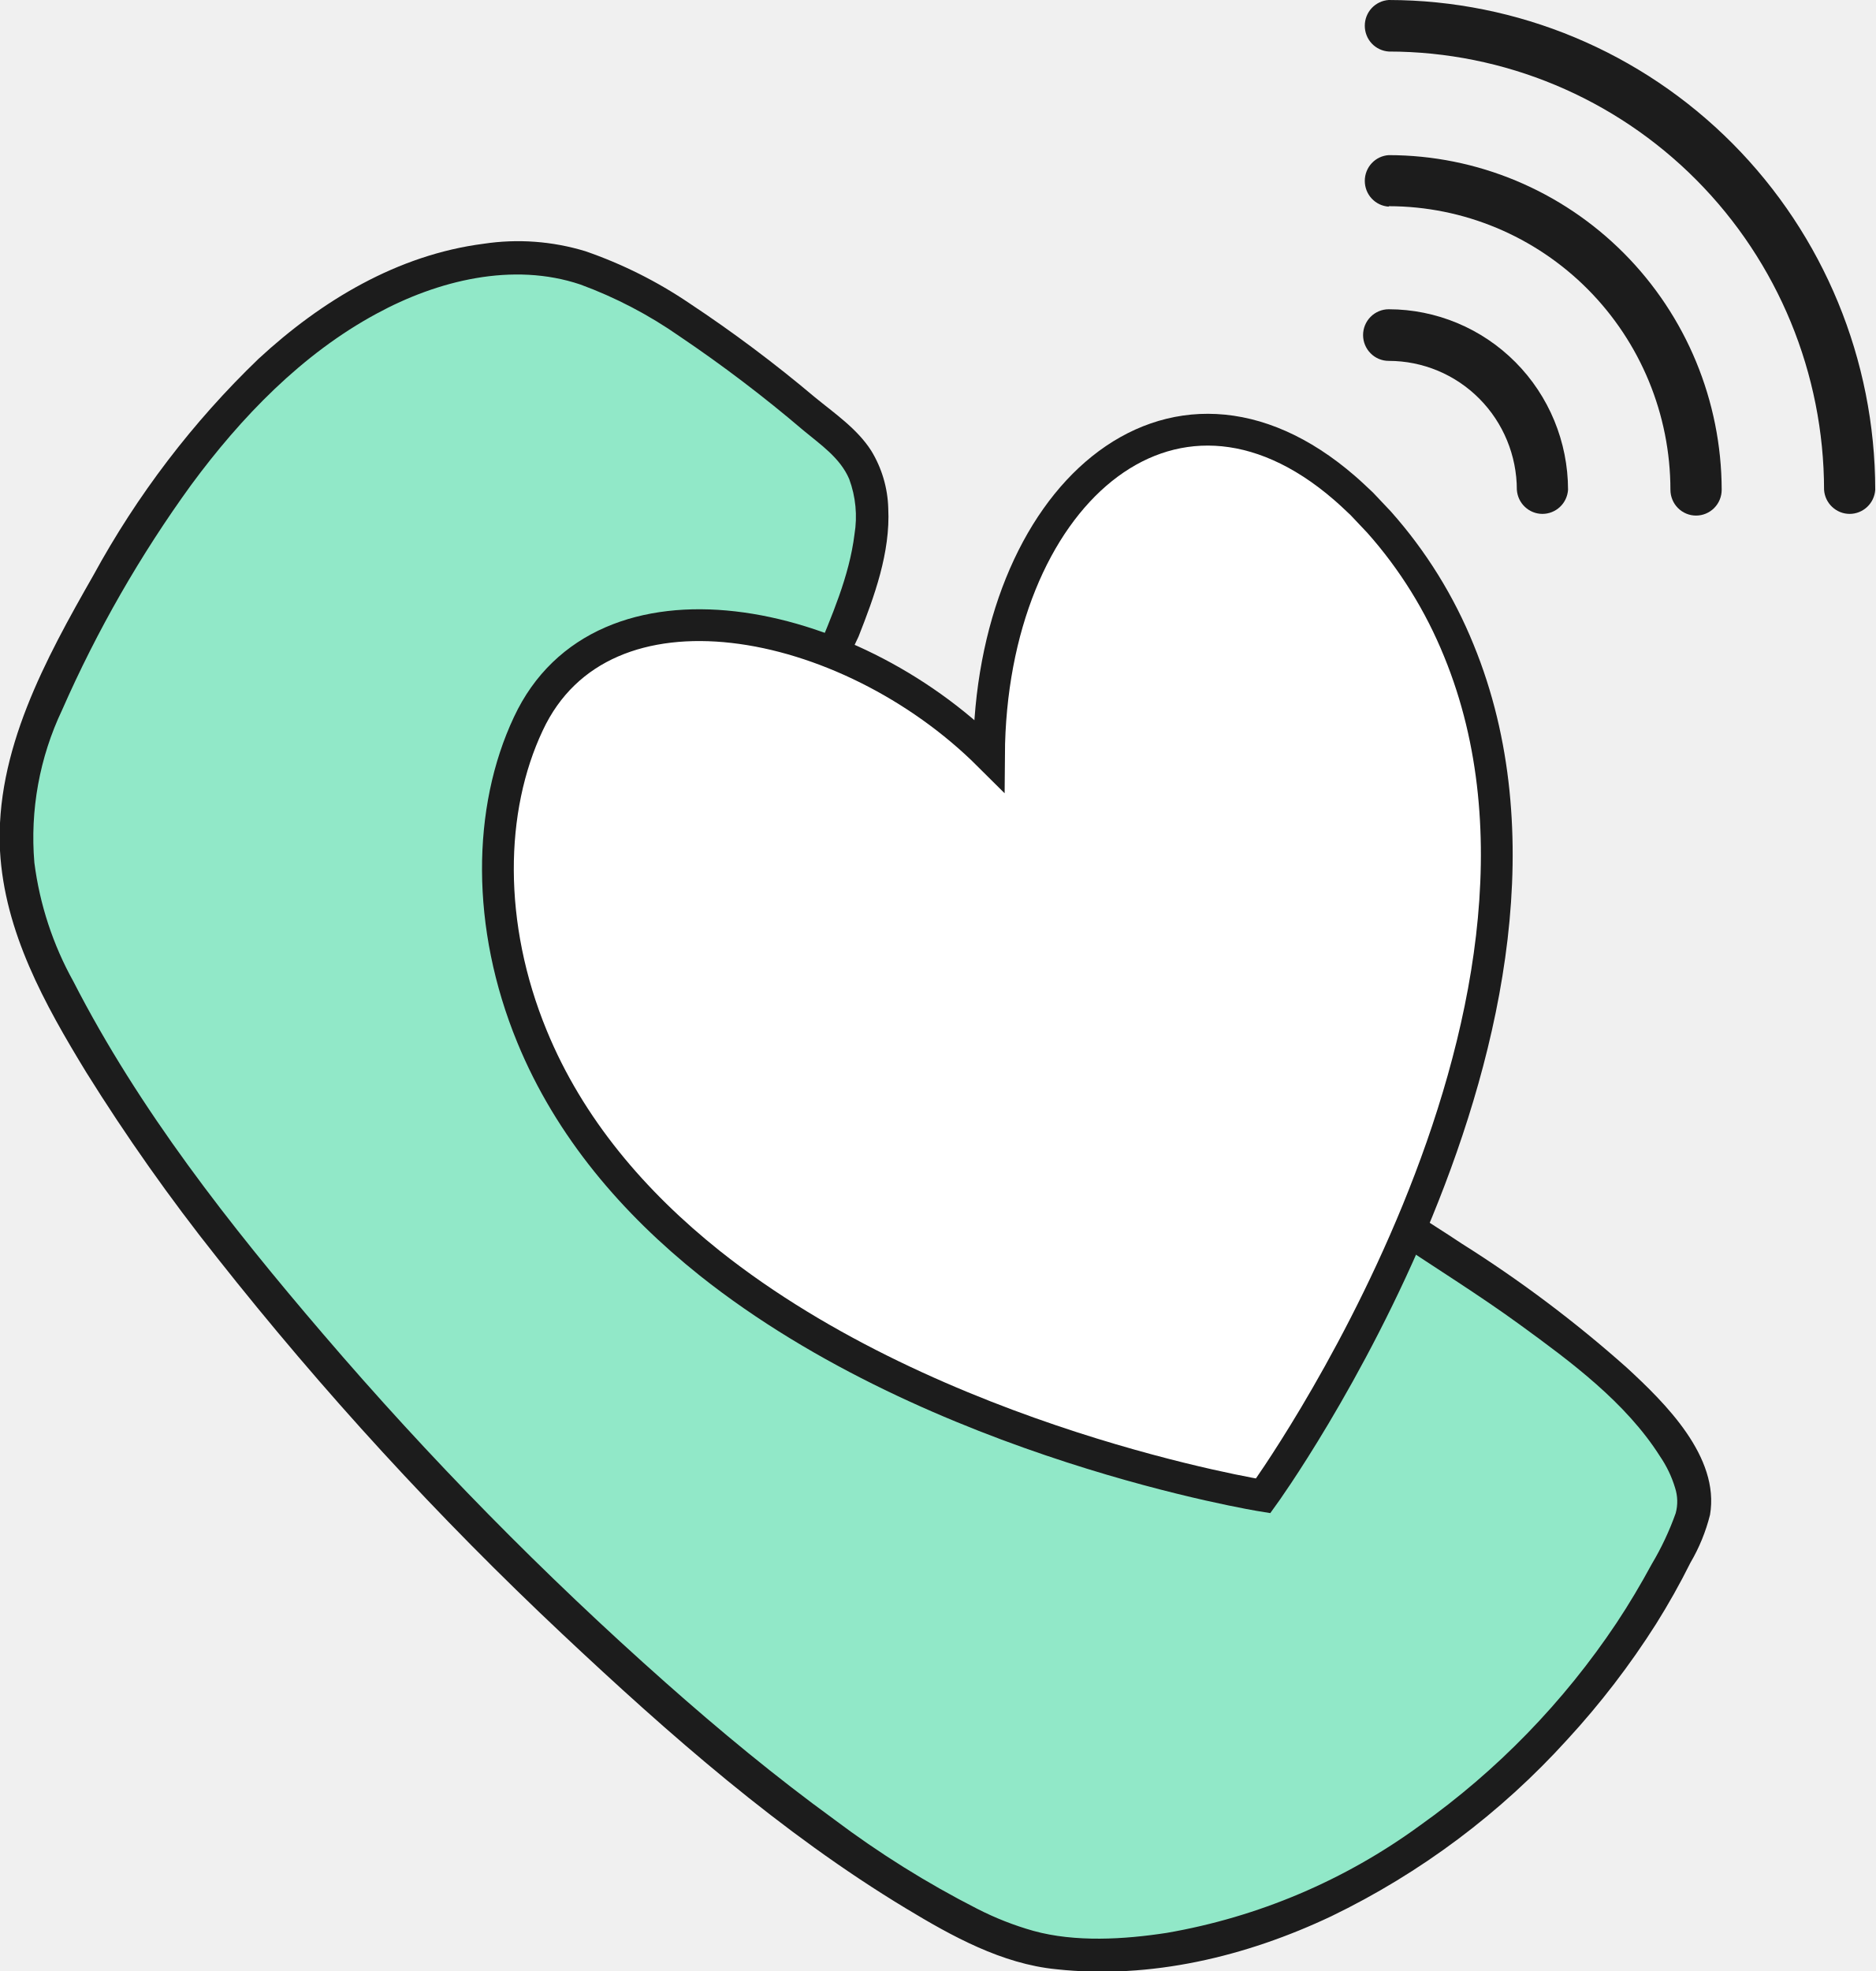
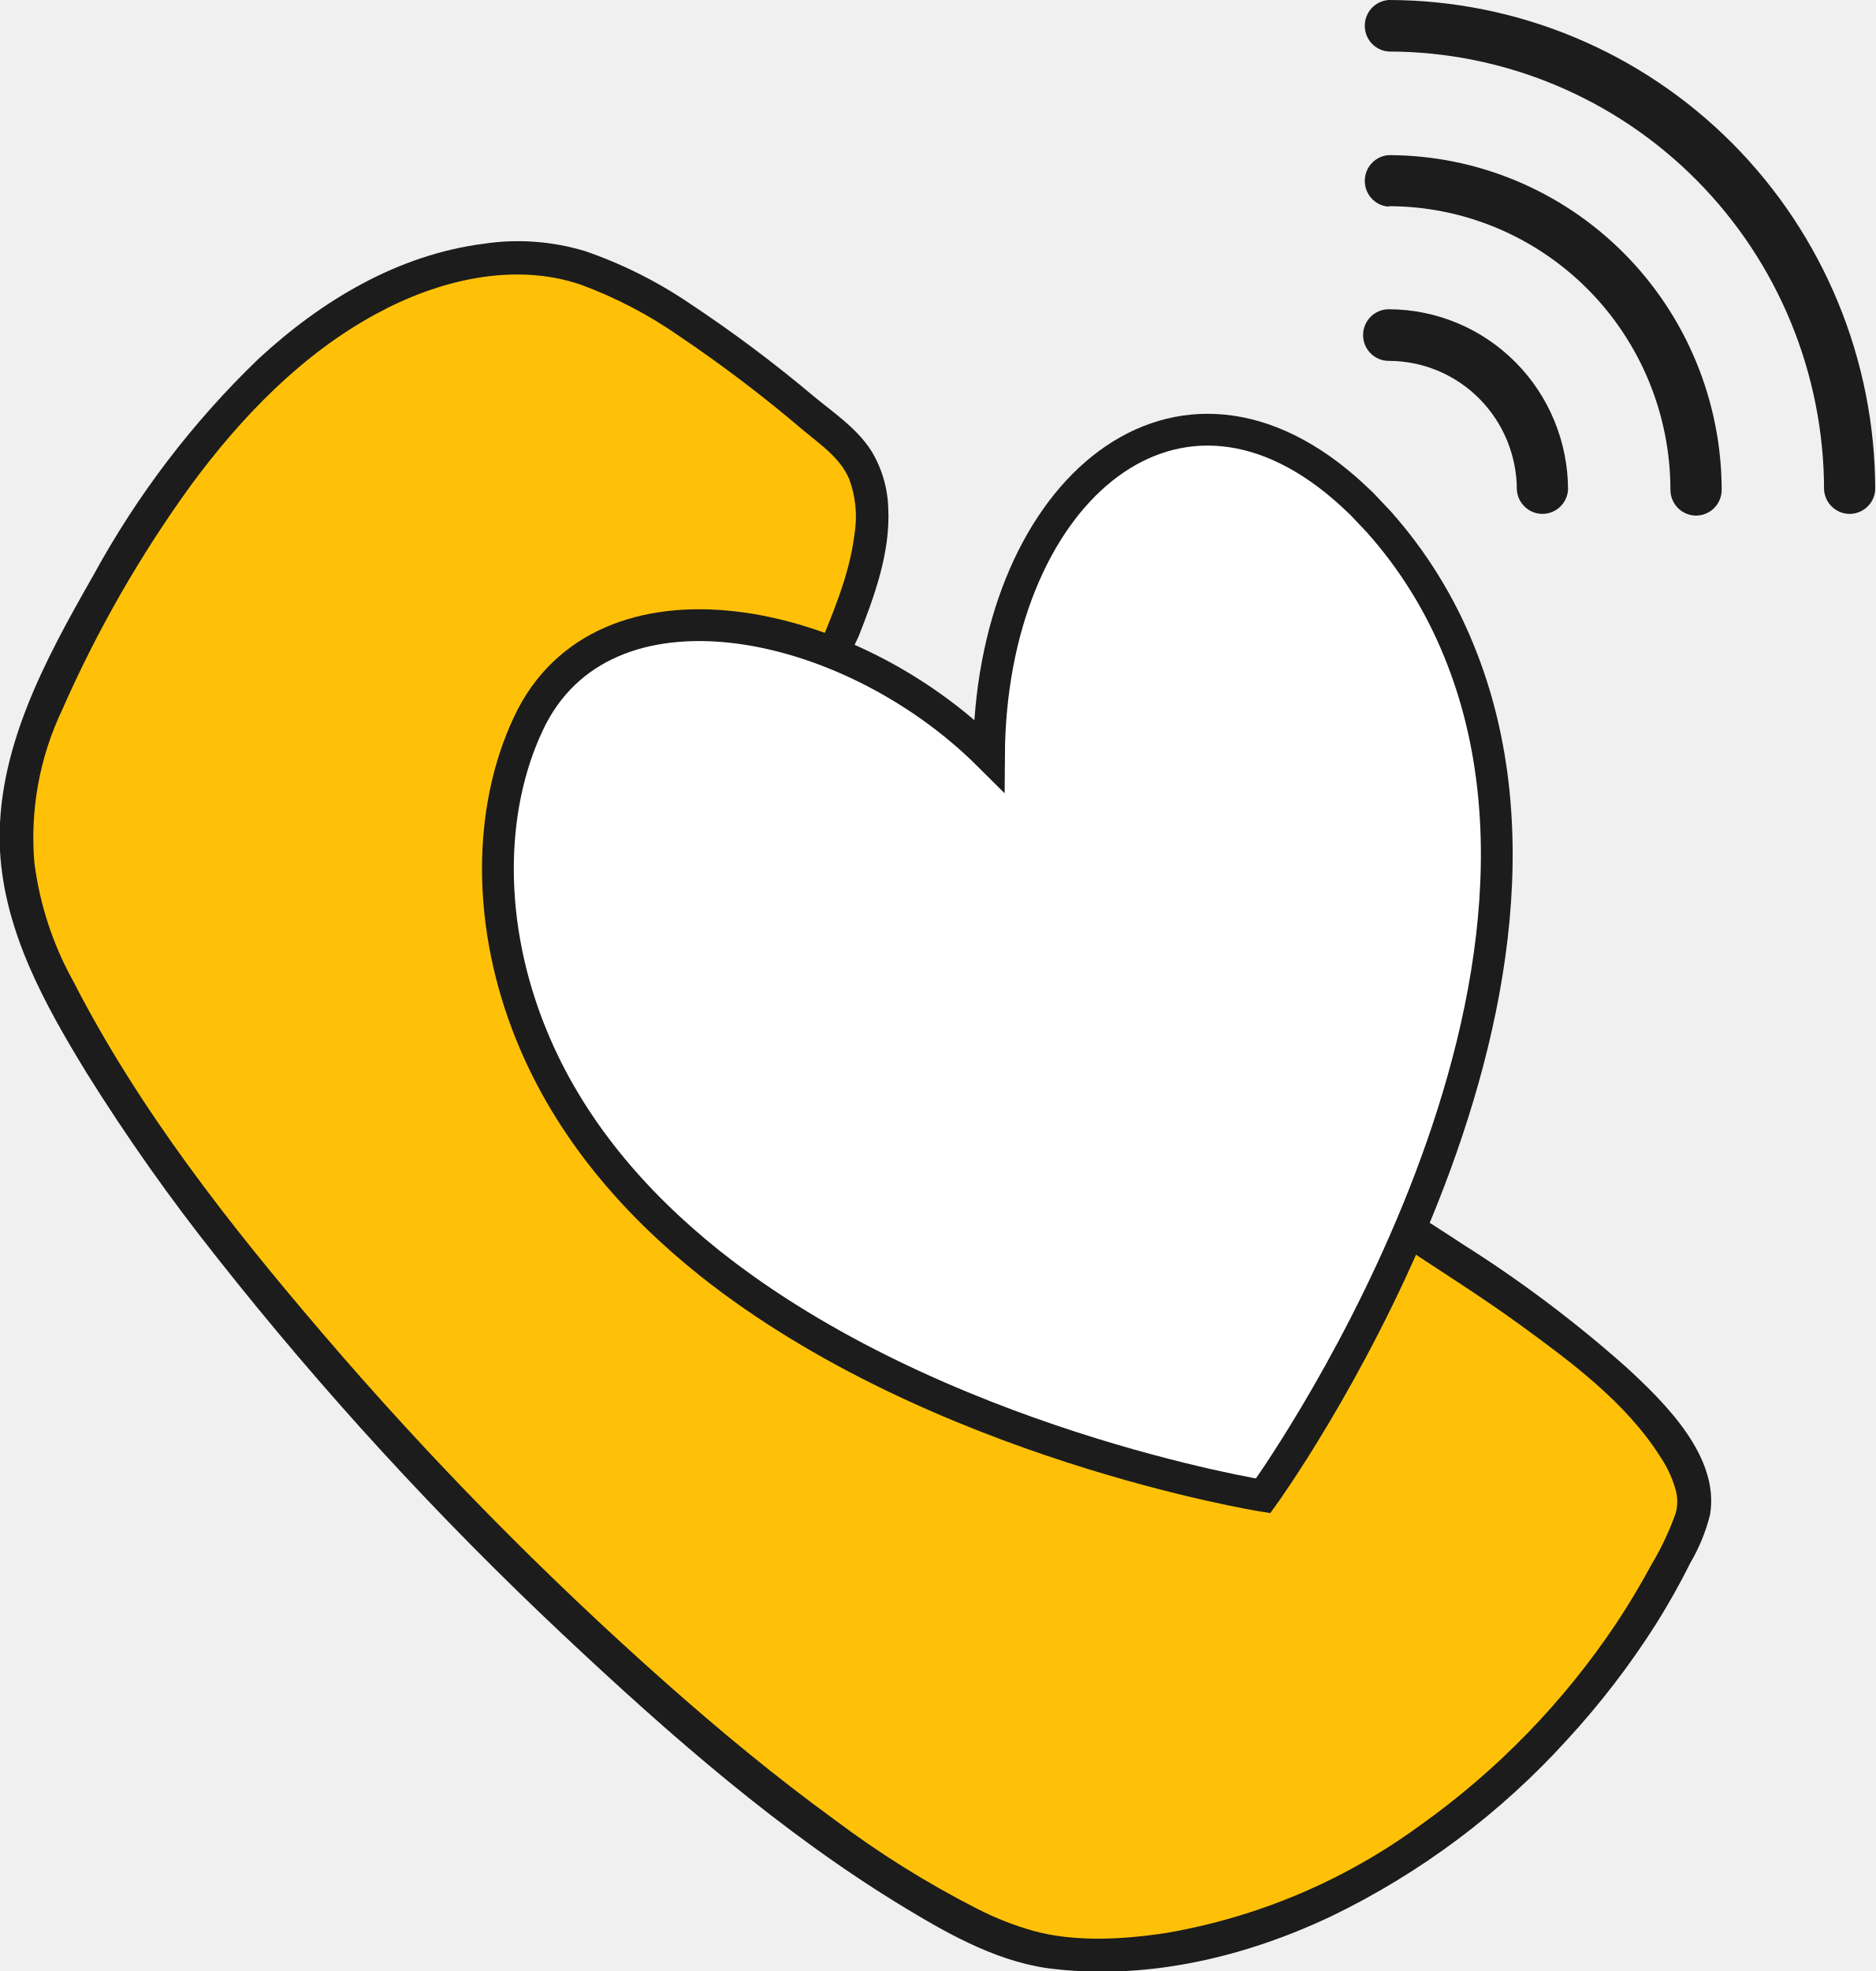
<svg xmlns="http://www.w3.org/2000/svg" width="59" height="62" viewBox="0 0 59 62" fill="none">
  <g clip-path="url(#clip0)">
    <path d="M43.694 1.621C47.325 1.624 50.806 3.078 53.374 5.662C55.942 8.247 57.386 11.751 57.39 15.406C57.403 15.612 57.494 15.805 57.644 15.945C57.793 16.086 57.99 16.165 58.195 16.165C58.4 16.165 58.597 16.086 58.747 15.945C58.896 15.805 58.987 15.612 59 15.406C58.996 11.321 57.382 7.406 54.512 4.517C51.642 1.629 47.752 0.005 43.694 0C43.489 0.014 43.297 0.105 43.157 0.255C43.017 0.406 42.94 0.604 42.94 0.81C42.94 1.017 43.017 1.215 43.157 1.366C43.297 1.516 43.489 1.607 43.694 1.621V1.621Z" fill="#1C1C1C" />
    <path d="M43.694 6.486C46.043 6.488 48.296 7.429 49.958 9.101C51.619 10.773 52.554 13.041 52.556 15.406C52.556 15.621 52.641 15.828 52.792 15.98C52.943 16.132 53.148 16.218 53.362 16.218C53.576 16.218 53.782 16.132 53.933 15.98C54.084 15.828 54.169 15.621 54.169 15.406C54.162 12.613 53.055 9.938 51.092 7.965C49.128 5.992 46.468 4.882 43.694 4.88C43.489 4.893 43.297 4.984 43.157 5.135C43.017 5.285 42.94 5.484 42.94 5.69C42.94 5.896 43.017 6.095 43.157 6.245C43.297 6.396 43.489 6.487 43.694 6.5V6.486Z" fill="#1C1C1C" />
    <path d="M43.693 11.352C44.762 11.352 45.787 11.779 46.542 12.539C47.298 13.299 47.723 14.331 47.724 15.406C47.738 15.612 47.828 15.805 47.978 15.945C48.127 16.086 48.325 16.165 48.529 16.165C48.734 16.165 48.932 16.086 49.081 15.945C49.231 15.805 49.321 15.612 49.335 15.406C49.333 13.901 48.738 12.457 47.68 11.393C46.623 10.329 45.189 9.73 43.693 9.728C43.479 9.728 43.274 9.814 43.123 9.966C42.971 10.118 42.886 10.325 42.886 10.54C42.886 10.755 42.971 10.962 43.123 11.114C43.274 11.267 43.479 11.352 43.693 11.352V11.352Z" fill="#1C1C1C" />
-     <path d="M24.141 30.749L25.765 21.753C26.621 19.421 28.66 15.733 26.416 13.823C22.025 10.084 18.964 8.107 16.533 8.107C9.291 8.107 4.066 16.173 1.278 22.586C0.768 23.761 0.509 25.03 0.518 26.312C0.527 27.594 0.804 28.86 1.33 30.027C6.137 40.707 25.028 59.271 32.421 61.258C32.63 61.313 32.843 61.352 33.058 61.376C41.266 62.39 49.968 55.395 53.179 47.943C54.536 44.844 45.723 39.602 44.175 38.553L38.98 44.095L24.141 30.749Z" fill="#91E8C8" />
+     <path d="M24.141 30.749L25.765 21.753C26.621 19.421 28.66 15.733 26.416 13.823C22.025 10.084 18.964 8.107 16.533 8.107C9.291 8.107 4.066 16.173 1.278 22.586C0.768 23.761 0.509 25.03 0.518 26.312C0.527 27.594 0.804 28.86 1.33 30.027C6.137 40.707 25.028 59.271 32.421 61.258C32.63 61.313 32.843 61.352 33.058 61.376C41.266 62.39 49.968 55.395 53.179 47.943C54.536 44.844 45.723 39.602 44.175 38.553L38.98 44.095L24.141 30.749Z" fill="#FFC107" />
    <path d="M24.643 30.889L26.212 22.175C26.408 21.433 26.676 20.713 27.012 20.024C27.511 18.759 28.016 17.379 27.947 15.992C27.93 15.352 27.746 14.728 27.414 14.182C26.97 13.485 26.253 13.001 25.63 12.489C24.376 11.432 23.062 10.448 21.696 9.543C20.679 8.854 19.576 8.302 18.417 7.902C17.379 7.586 16.285 7.506 15.213 7.668C12.512 8.017 10.119 9.453 8.135 11.286C6.067 13.274 4.316 15.57 2.94 18.093C1.434 20.732 -0.159 23.635 5.4248e-05 26.762C0.142 29.317 1.406 31.589 2.715 33.733C3.974 35.752 5.346 37.696 6.826 39.557C10.154 43.772 13.789 47.733 17.7 51.408C21.038 54.545 24.574 57.661 28.508 60.034C29.955 60.909 31.528 61.777 33.228 61.944C36.203 62.268 39.205 61.547 41.886 60.278C44.692 58.922 47.212 57.036 49.31 54.722C50.347 53.597 51.281 52.38 52.102 51.087C52.493 50.463 52.857 49.818 53.186 49.156C53.462 48.687 53.669 48.179 53.802 47.65C54.114 45.824 52.386 44.13 51.184 43.022C49.562 41.579 47.825 40.273 45.989 39.118C45.467 38.769 44.95 38.449 44.421 38.103C44.321 38.045 44.206 38.022 44.092 38.036C43.978 38.051 43.872 38.102 43.79 38.184L39.254 43.022L38.592 43.719H39.327L34.284 39.194L26.319 32.039L24.477 30.38C23.982 29.933 23.244 30.669 23.743 31.119L28.774 35.65L36.722 42.809L38.565 44.465C38.663 44.561 38.795 44.615 38.932 44.615C39.069 44.615 39.2 44.561 39.299 44.465L43.835 39.63L44.497 38.933L43.87 39.017C45.189 39.902 46.536 40.735 47.825 41.673C49.414 42.83 51.153 44.112 52.23 45.813C52.436 46.115 52.595 46.446 52.701 46.796C52.786 47.057 52.794 47.337 52.721 47.602C52.523 48.157 52.272 48.692 51.97 49.198C51.624 49.836 51.257 50.456 50.858 51.056C49.2 53.54 47.103 55.698 44.673 57.424C42.311 59.149 39.586 60.304 36.708 60.801C35.372 61.007 33.831 61.101 32.515 60.738C31.902 60.565 31.308 60.331 30.742 60.041C29.163 59.236 27.657 58.295 26.24 57.228C24.401 55.89 22.648 54.44 20.945 52.931C17.104 49.527 13.5 45.861 10.161 41.958C7.231 38.539 4.374 34.904 2.31 30.875C1.666 29.719 1.249 28.449 1.081 27.135C0.942 25.485 1.244 23.828 1.953 22.335C3.052 19.835 4.414 17.461 6.015 15.253C7.588 13.119 9.503 11.133 11.847 9.867C13.769 8.822 16.138 8.233 18.264 8.951C19.368 9.357 20.415 9.904 21.381 10.579C22.735 11.492 24.037 12.481 25.28 13.541C25.817 13.987 26.433 14.402 26.718 15.068C26.924 15.624 26.981 16.225 26.884 16.811C26.721 18.132 26.16 19.393 25.661 20.613C25.442 21.113 25.277 21.636 25.169 22.171L24.775 24.357L23.829 29.585L23.646 30.596C23.521 31.268 24.522 31.551 24.643 30.889Z" fill="#1C1C1C" />
    <path d="M39.742 47.054C39.742 47.054 29.467 45.409 22.33 39.735C19.951 37.835 17.921 35.486 16.737 32.6C15.303 29.114 15.352 25.462 16.623 22.767C18.953 17.776 26.666 19.324 31.116 23.757C31.168 15.685 36.819 10.592 42.308 15.354C42.398 15.434 42.492 15.514 42.582 15.601C42.672 15.688 42.758 15.768 42.849 15.852C43.029 16.037 43.195 16.225 43.392 16.427C44.451 17.618 45.299 18.984 45.899 20.463C50.637 32.011 39.742 47.054 39.742 47.054Z" fill="white" stroke="#1C1C1C" stroke-miterlimit="10" />
  </g>
  <defs>
    <clipPath id="clip0">
      <rect width="59" height="62" fill="white" />
    </clipPath>
  </defs>
</svg>
